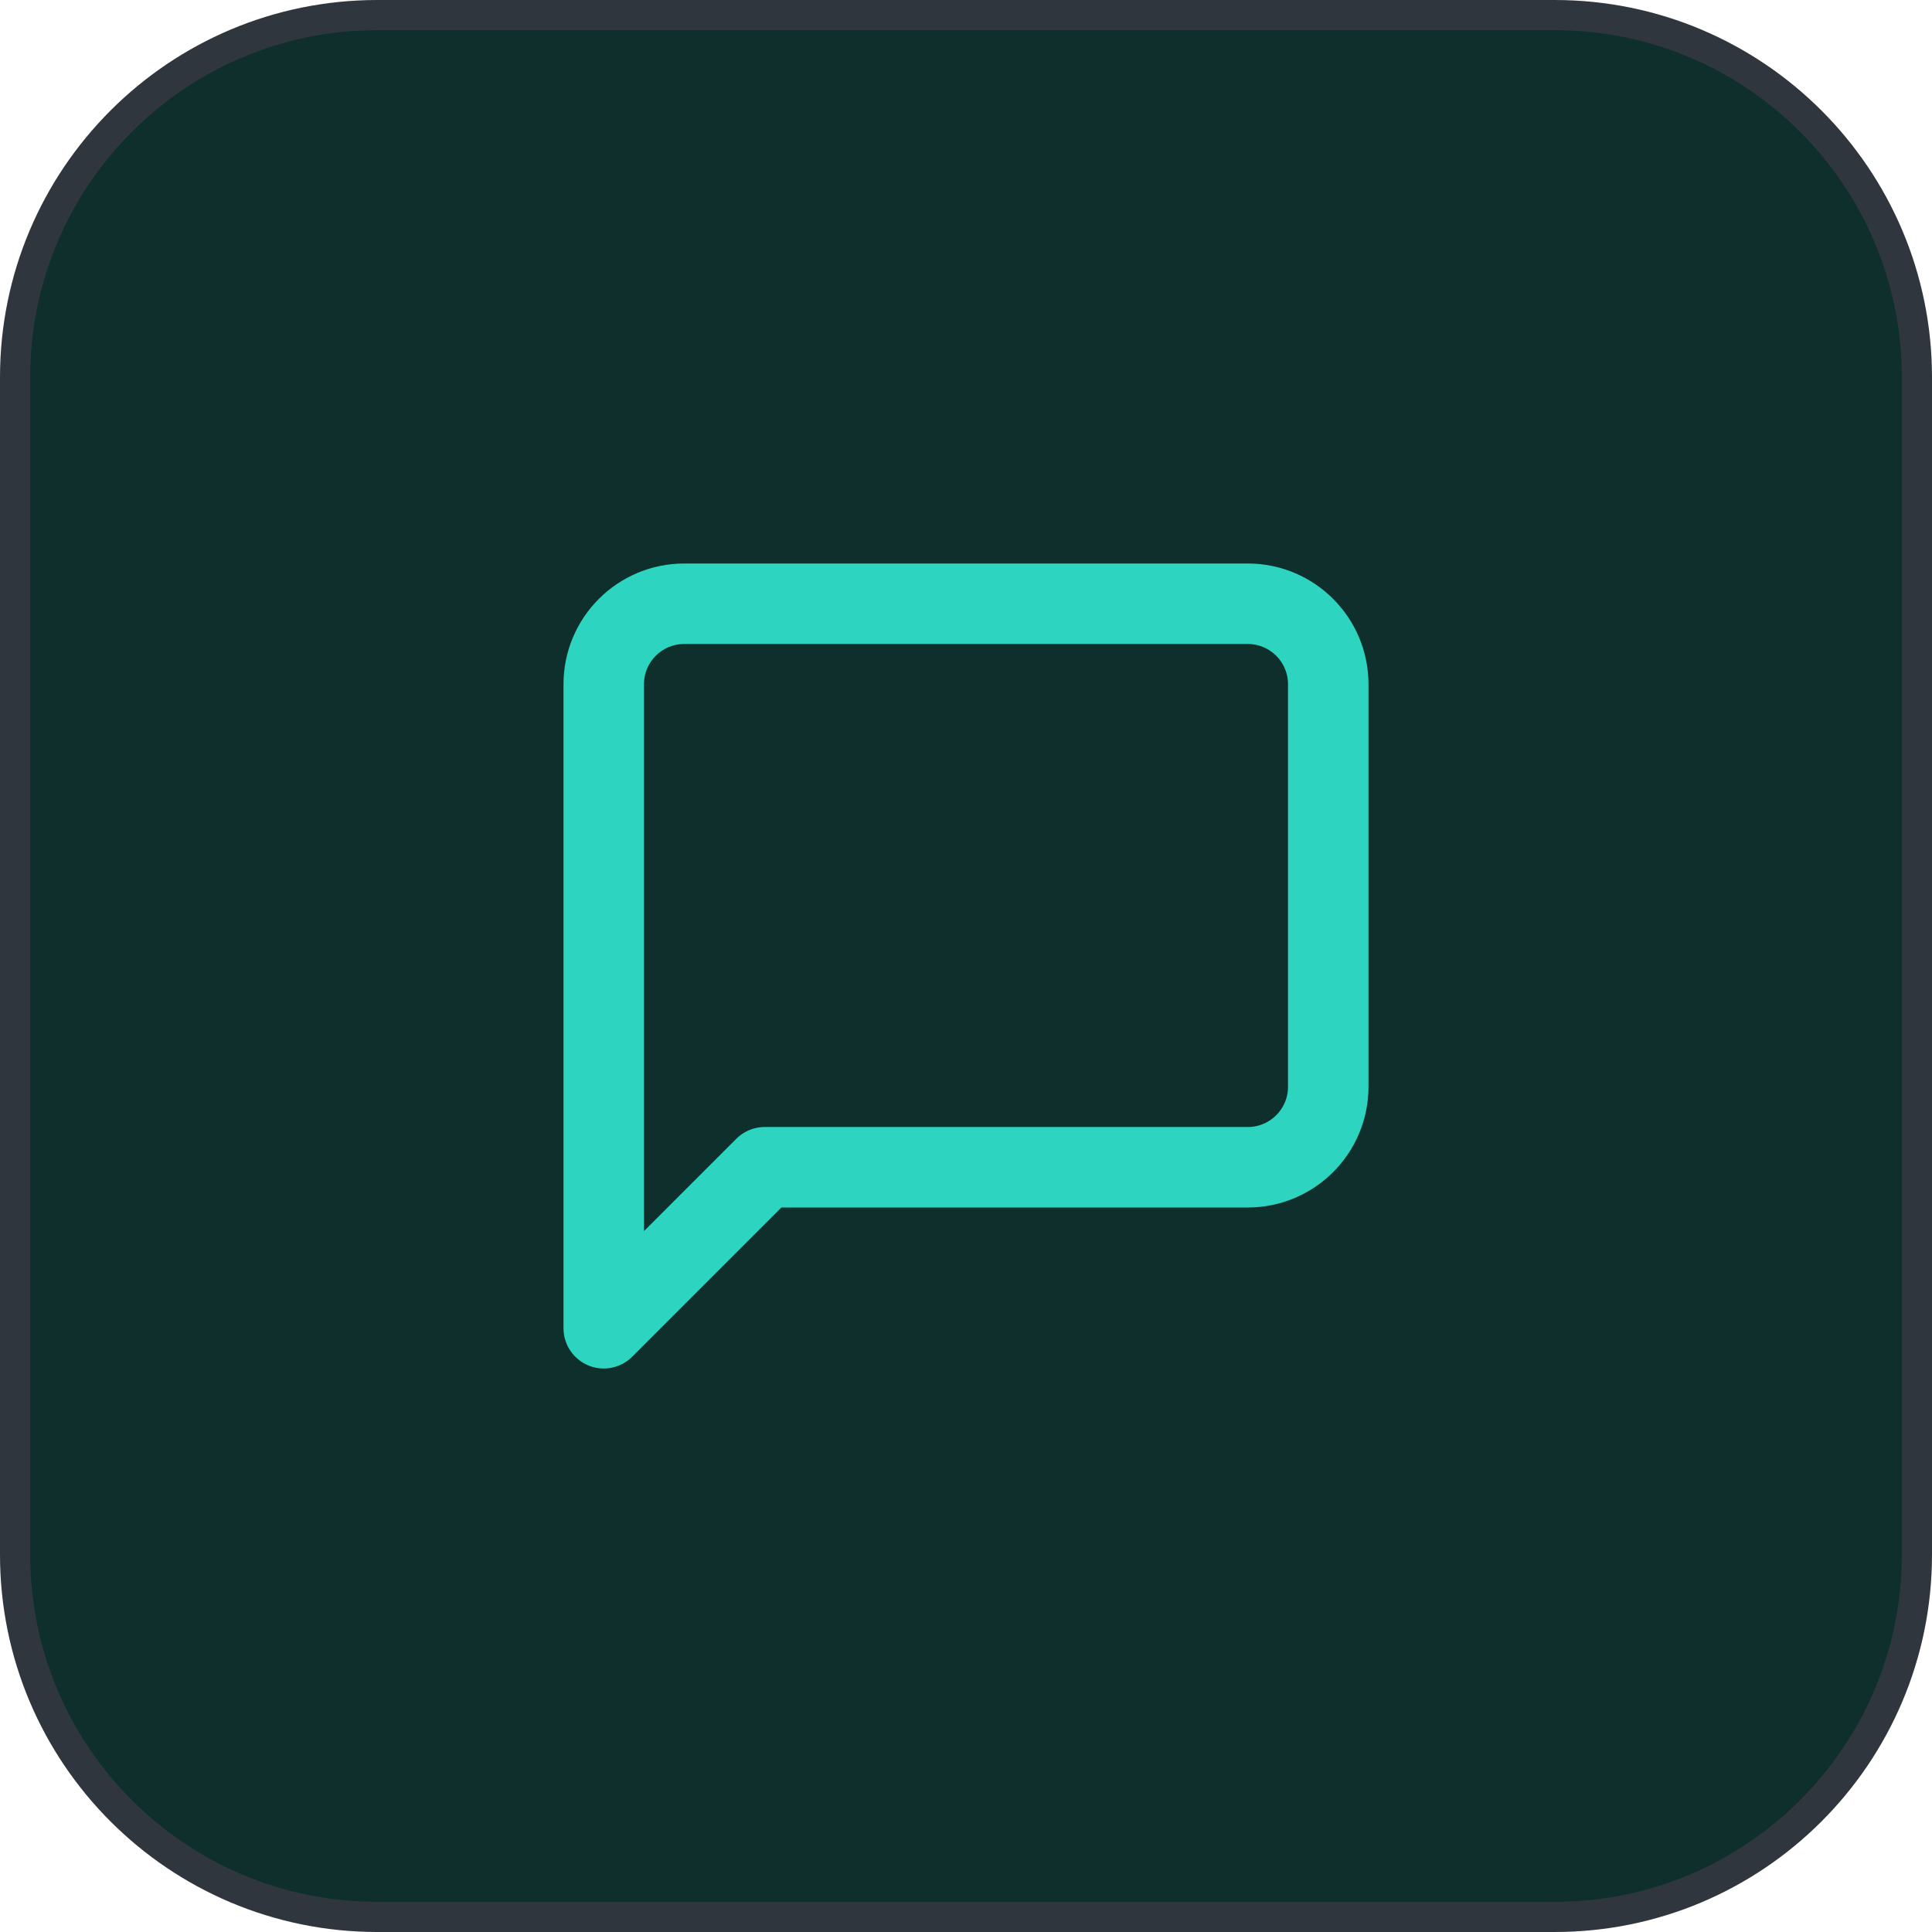
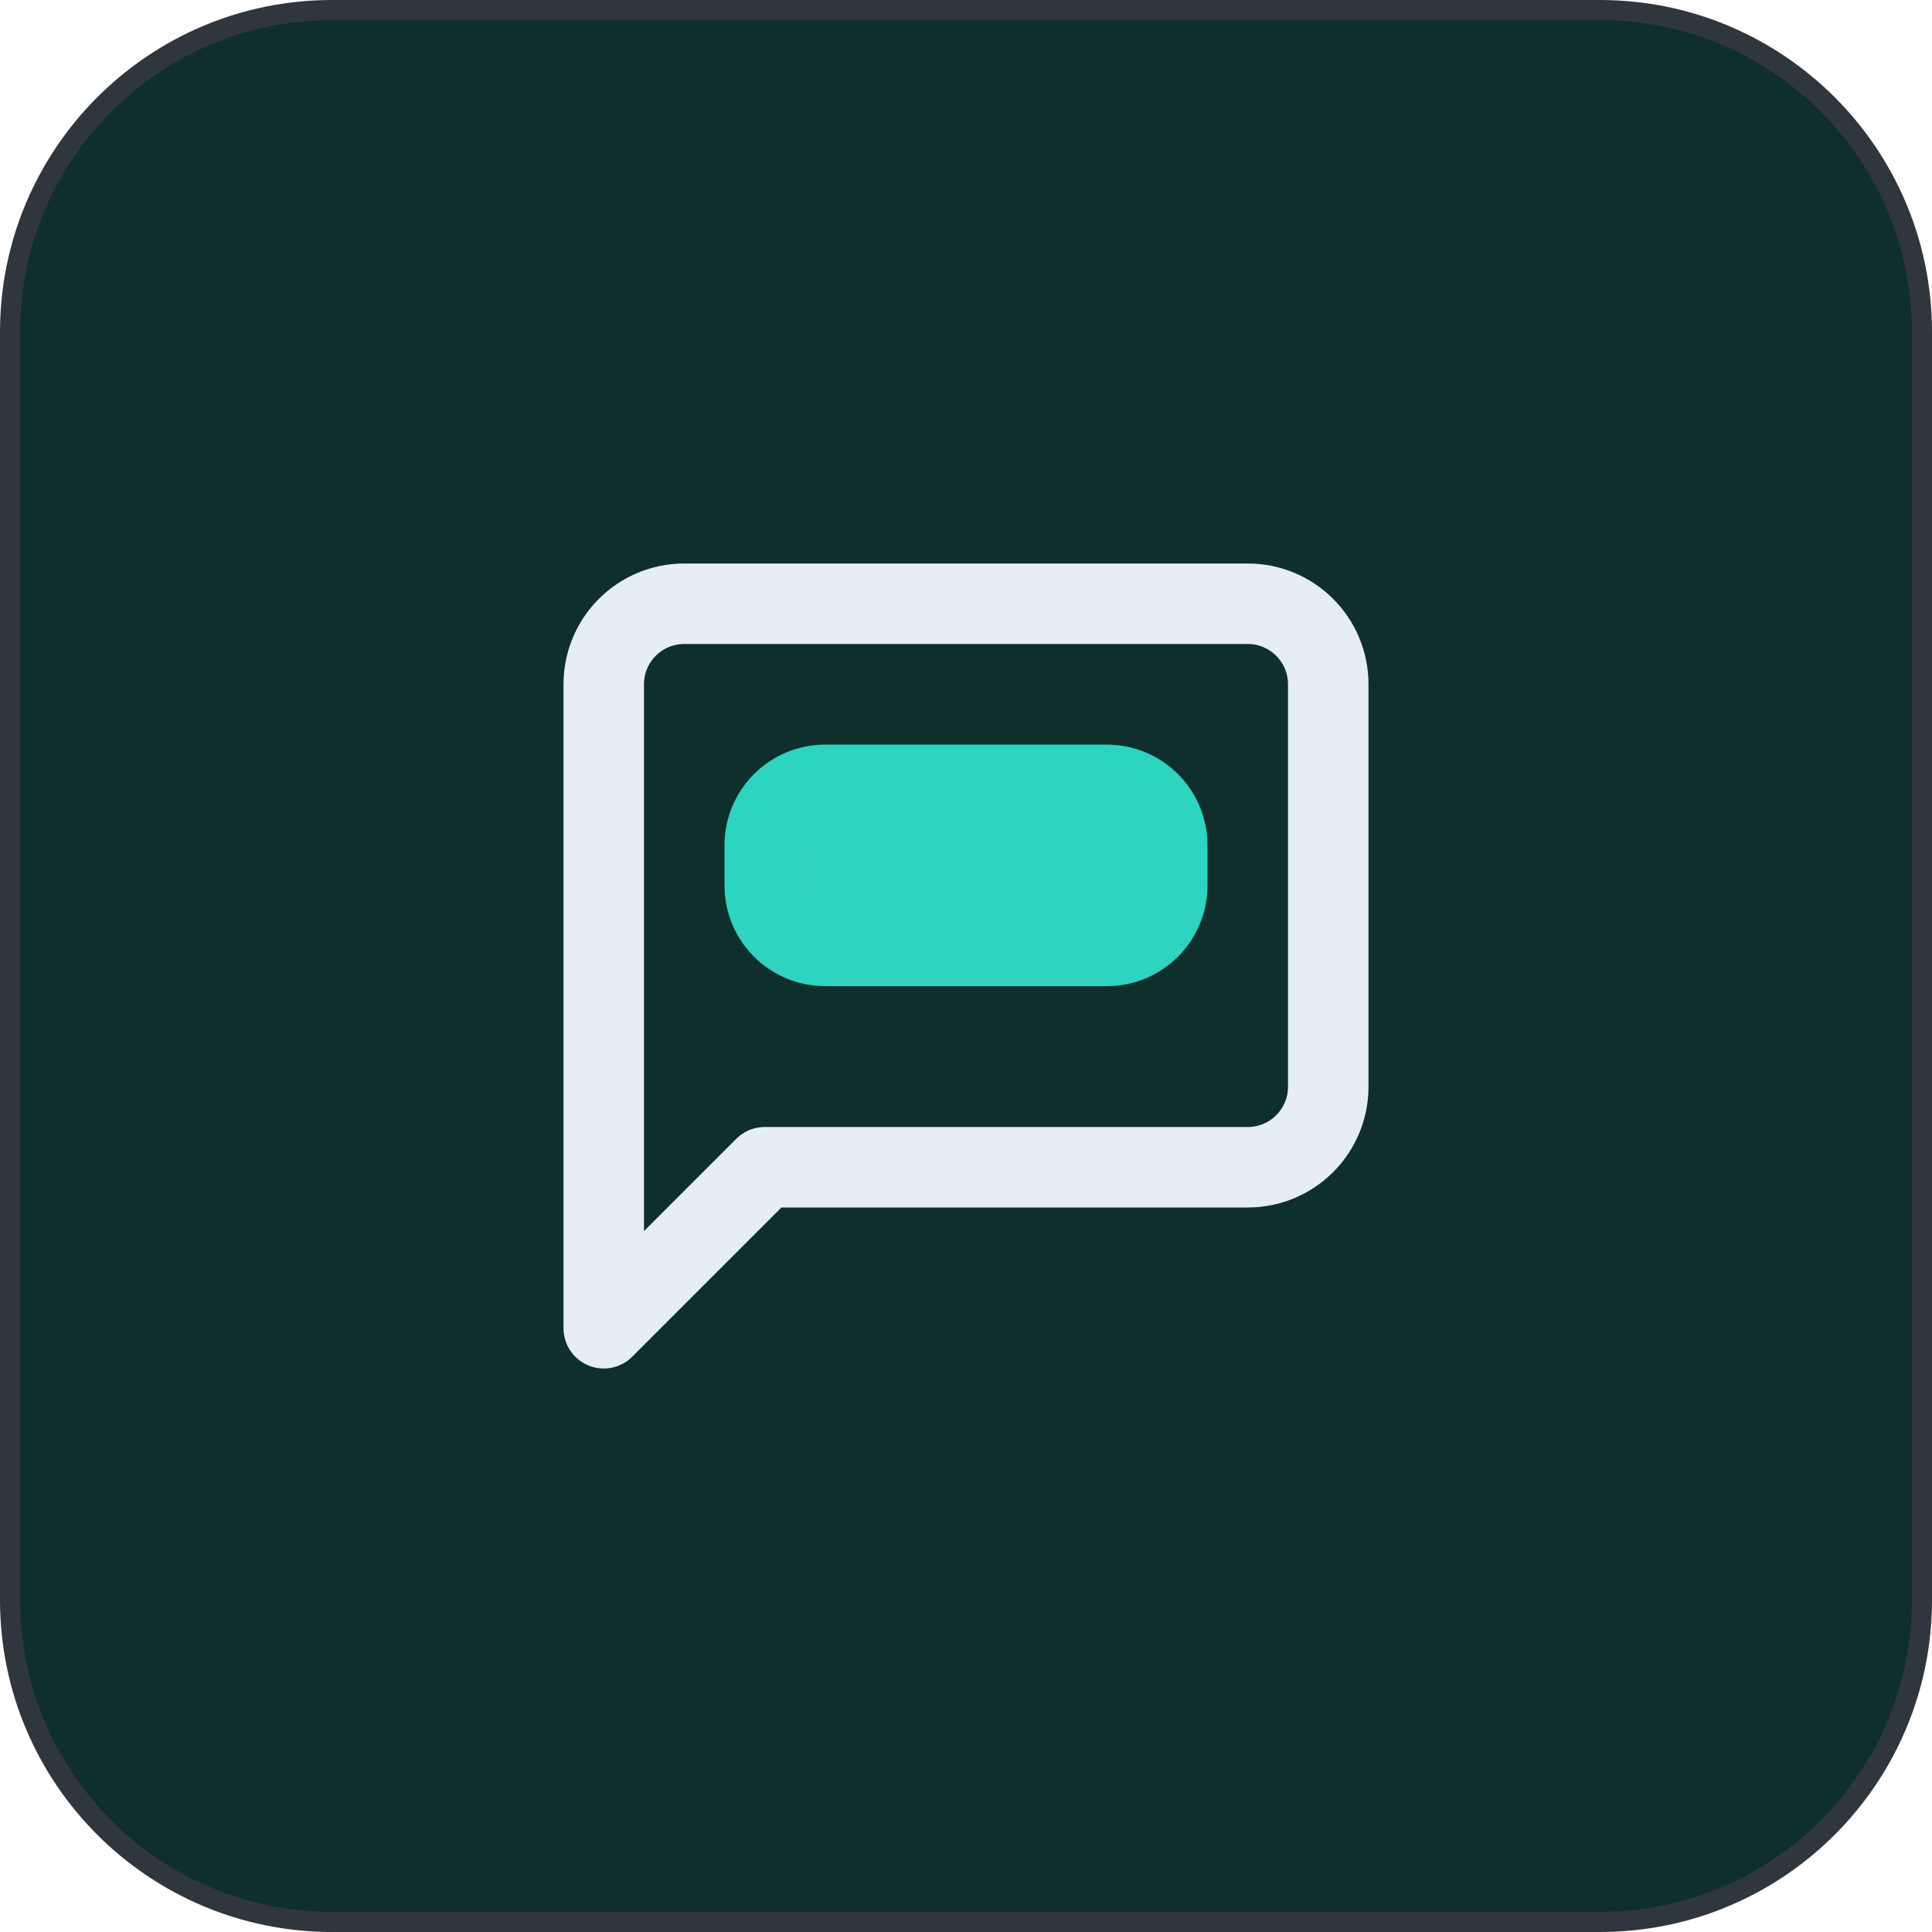
- <svg xmlns="http://www.w3.org/2000/svg" width="64" height="64" viewBox="0 0 64 64" role="img" aria-label="chat icon">
-   <rect x="0.5" y="0.5" width="63" height="63" rx="12" fill="#0E2F2C" stroke="#30363D" />
-   <g transform="translate(16 16) scale(1.333333)" fill="none" stroke="#2DD4BF" stroke-width="2" stroke-linecap="round" stroke-linejoin="round">
+ <svg xmlns="http://www.w3.org/2000/svg" width="96" height="96" viewBox="0 0 96 96" role="img" aria-labelledby="t d">
+   <rect x="0.5" y="0.5" width="95" height="95" rx="16" fill="#0E2F2C" stroke="#30363D" stroke-width="1" />
+   <g transform="translate(24 24) scale(2.0)" fill="none" stroke="#E6EDF3" stroke-width="2" stroke-linecap="round" stroke-linejoin="round">
    <path d="M21 15a2 2 0 0 1-2 2H7l-4 4V5a2 2 0 0 1 2-2h14a2 2 0 0 1 2 2z" />
+     <rect x="7" y="7.5" width="10" height="4" rx="1.5" fill="#2DD4BF" stroke="#2DD4BF" />
  </g>
</svg>
